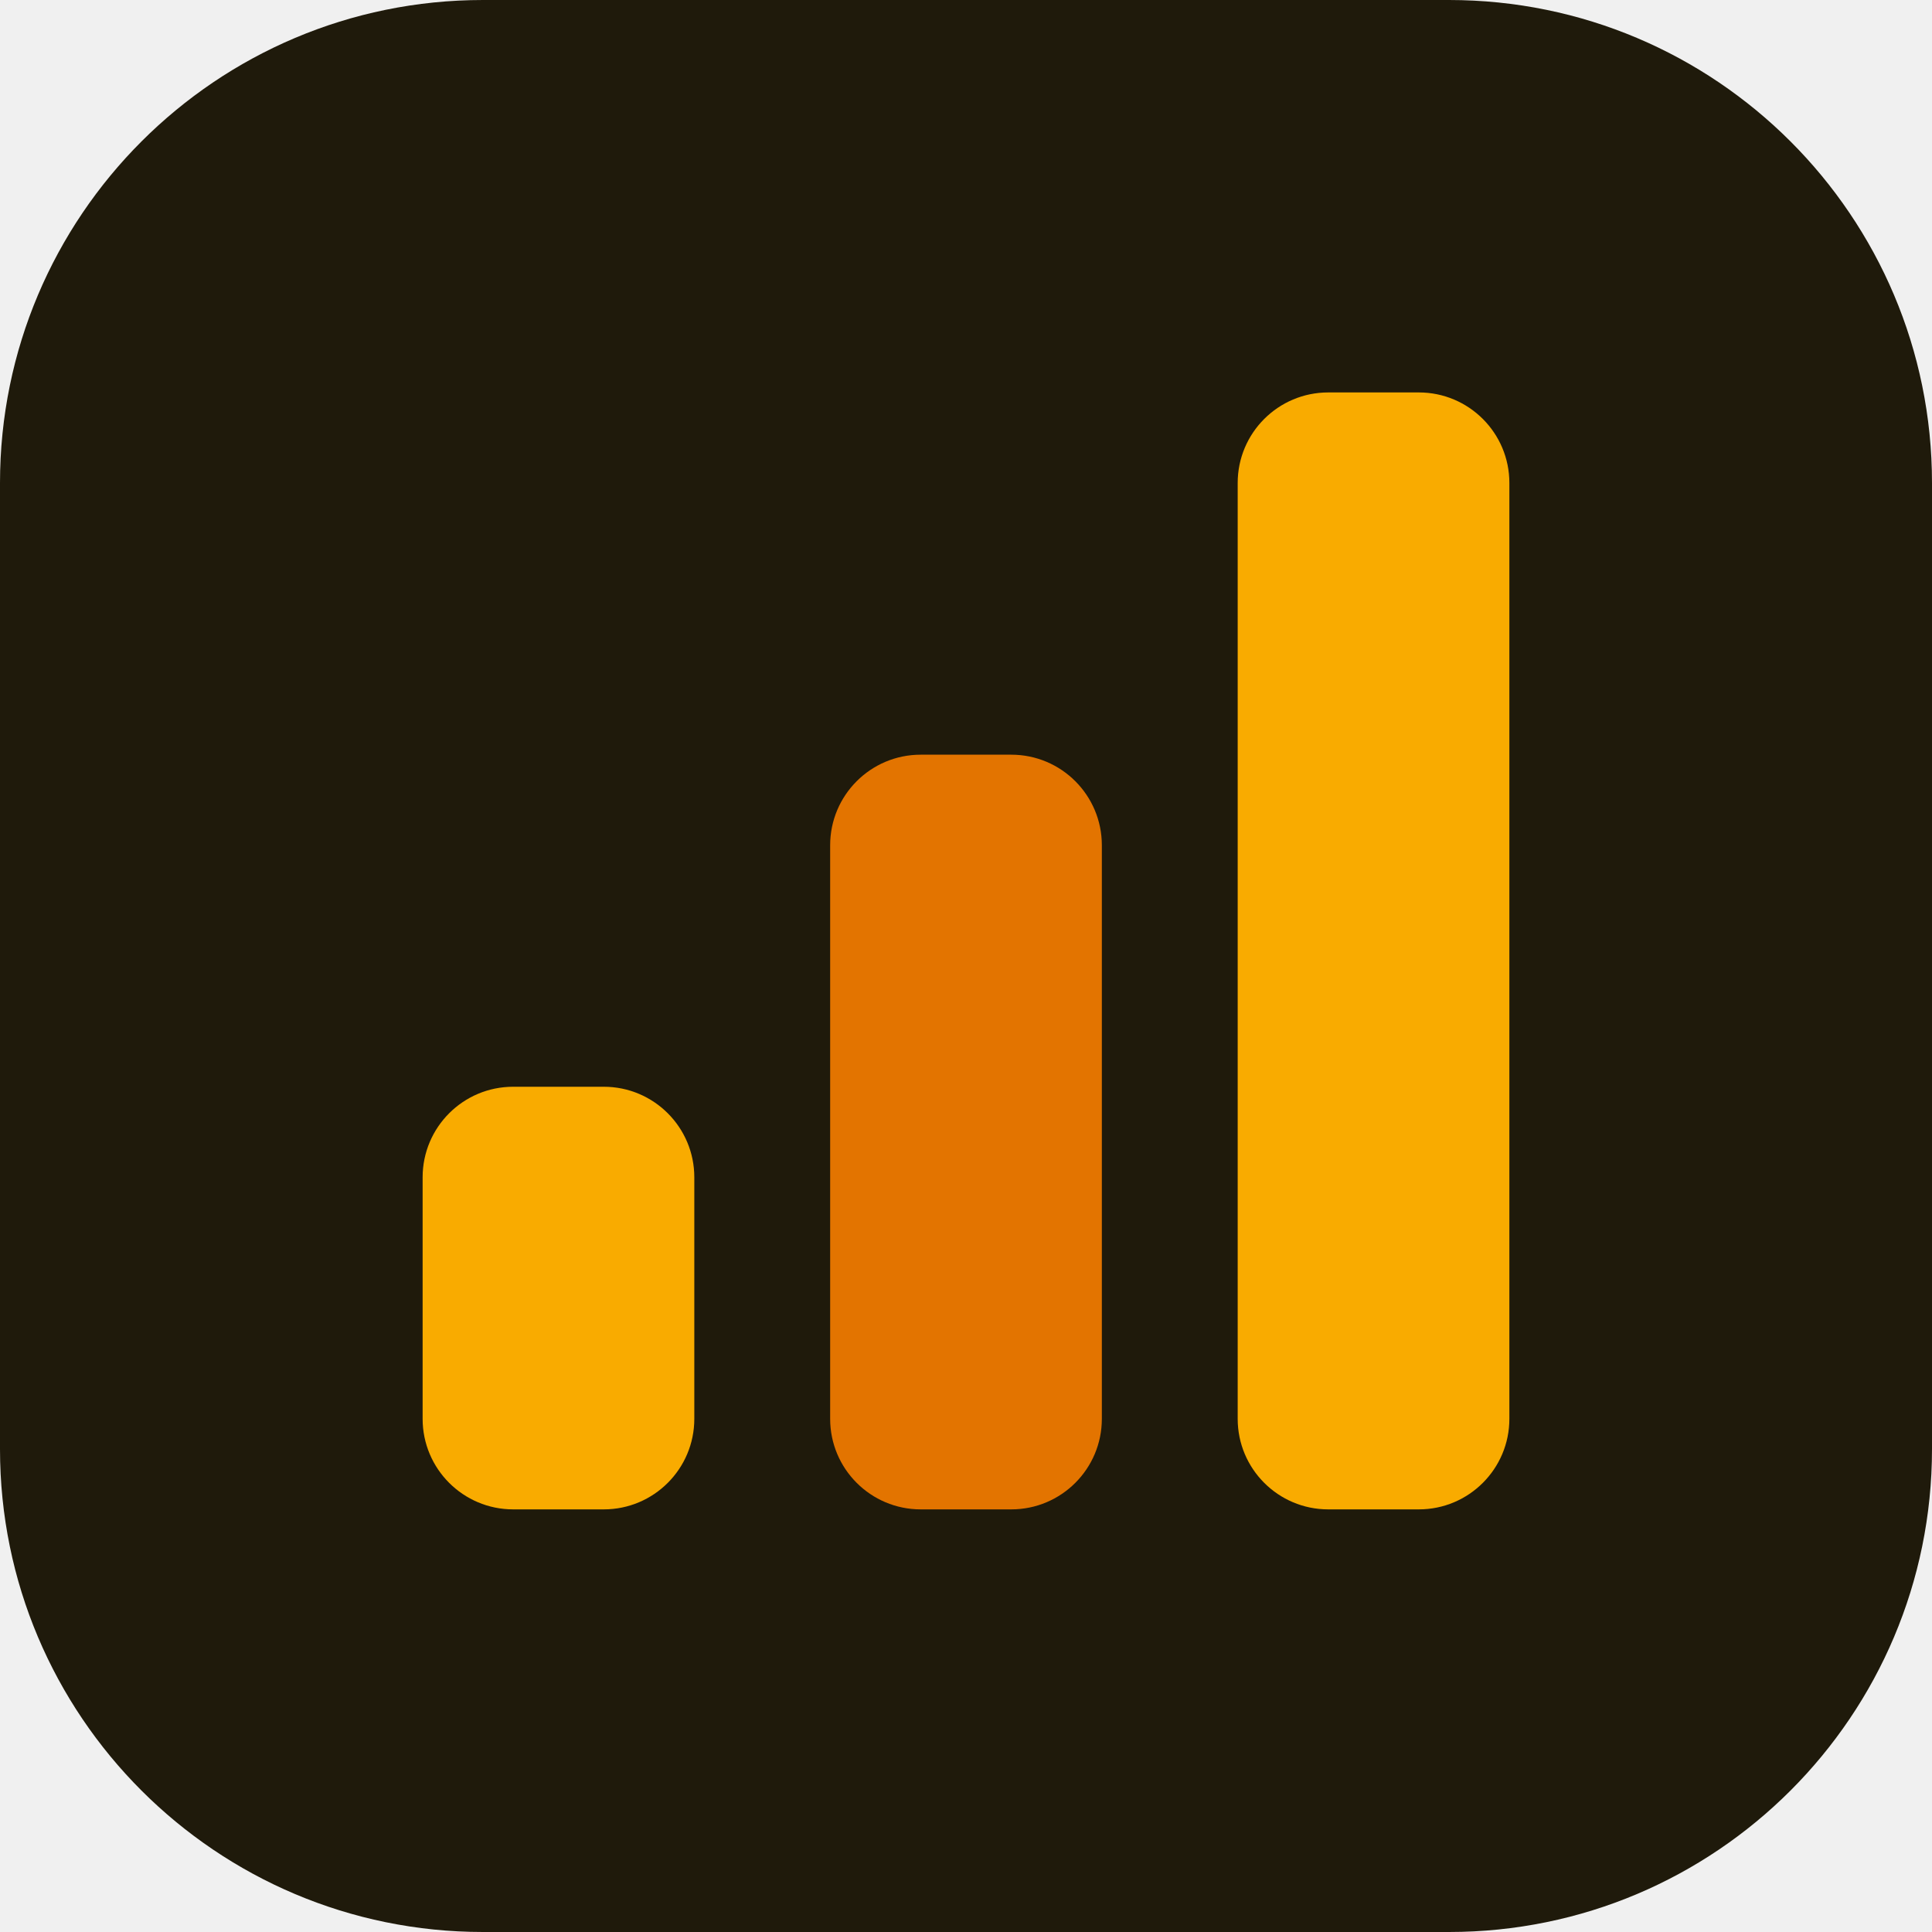
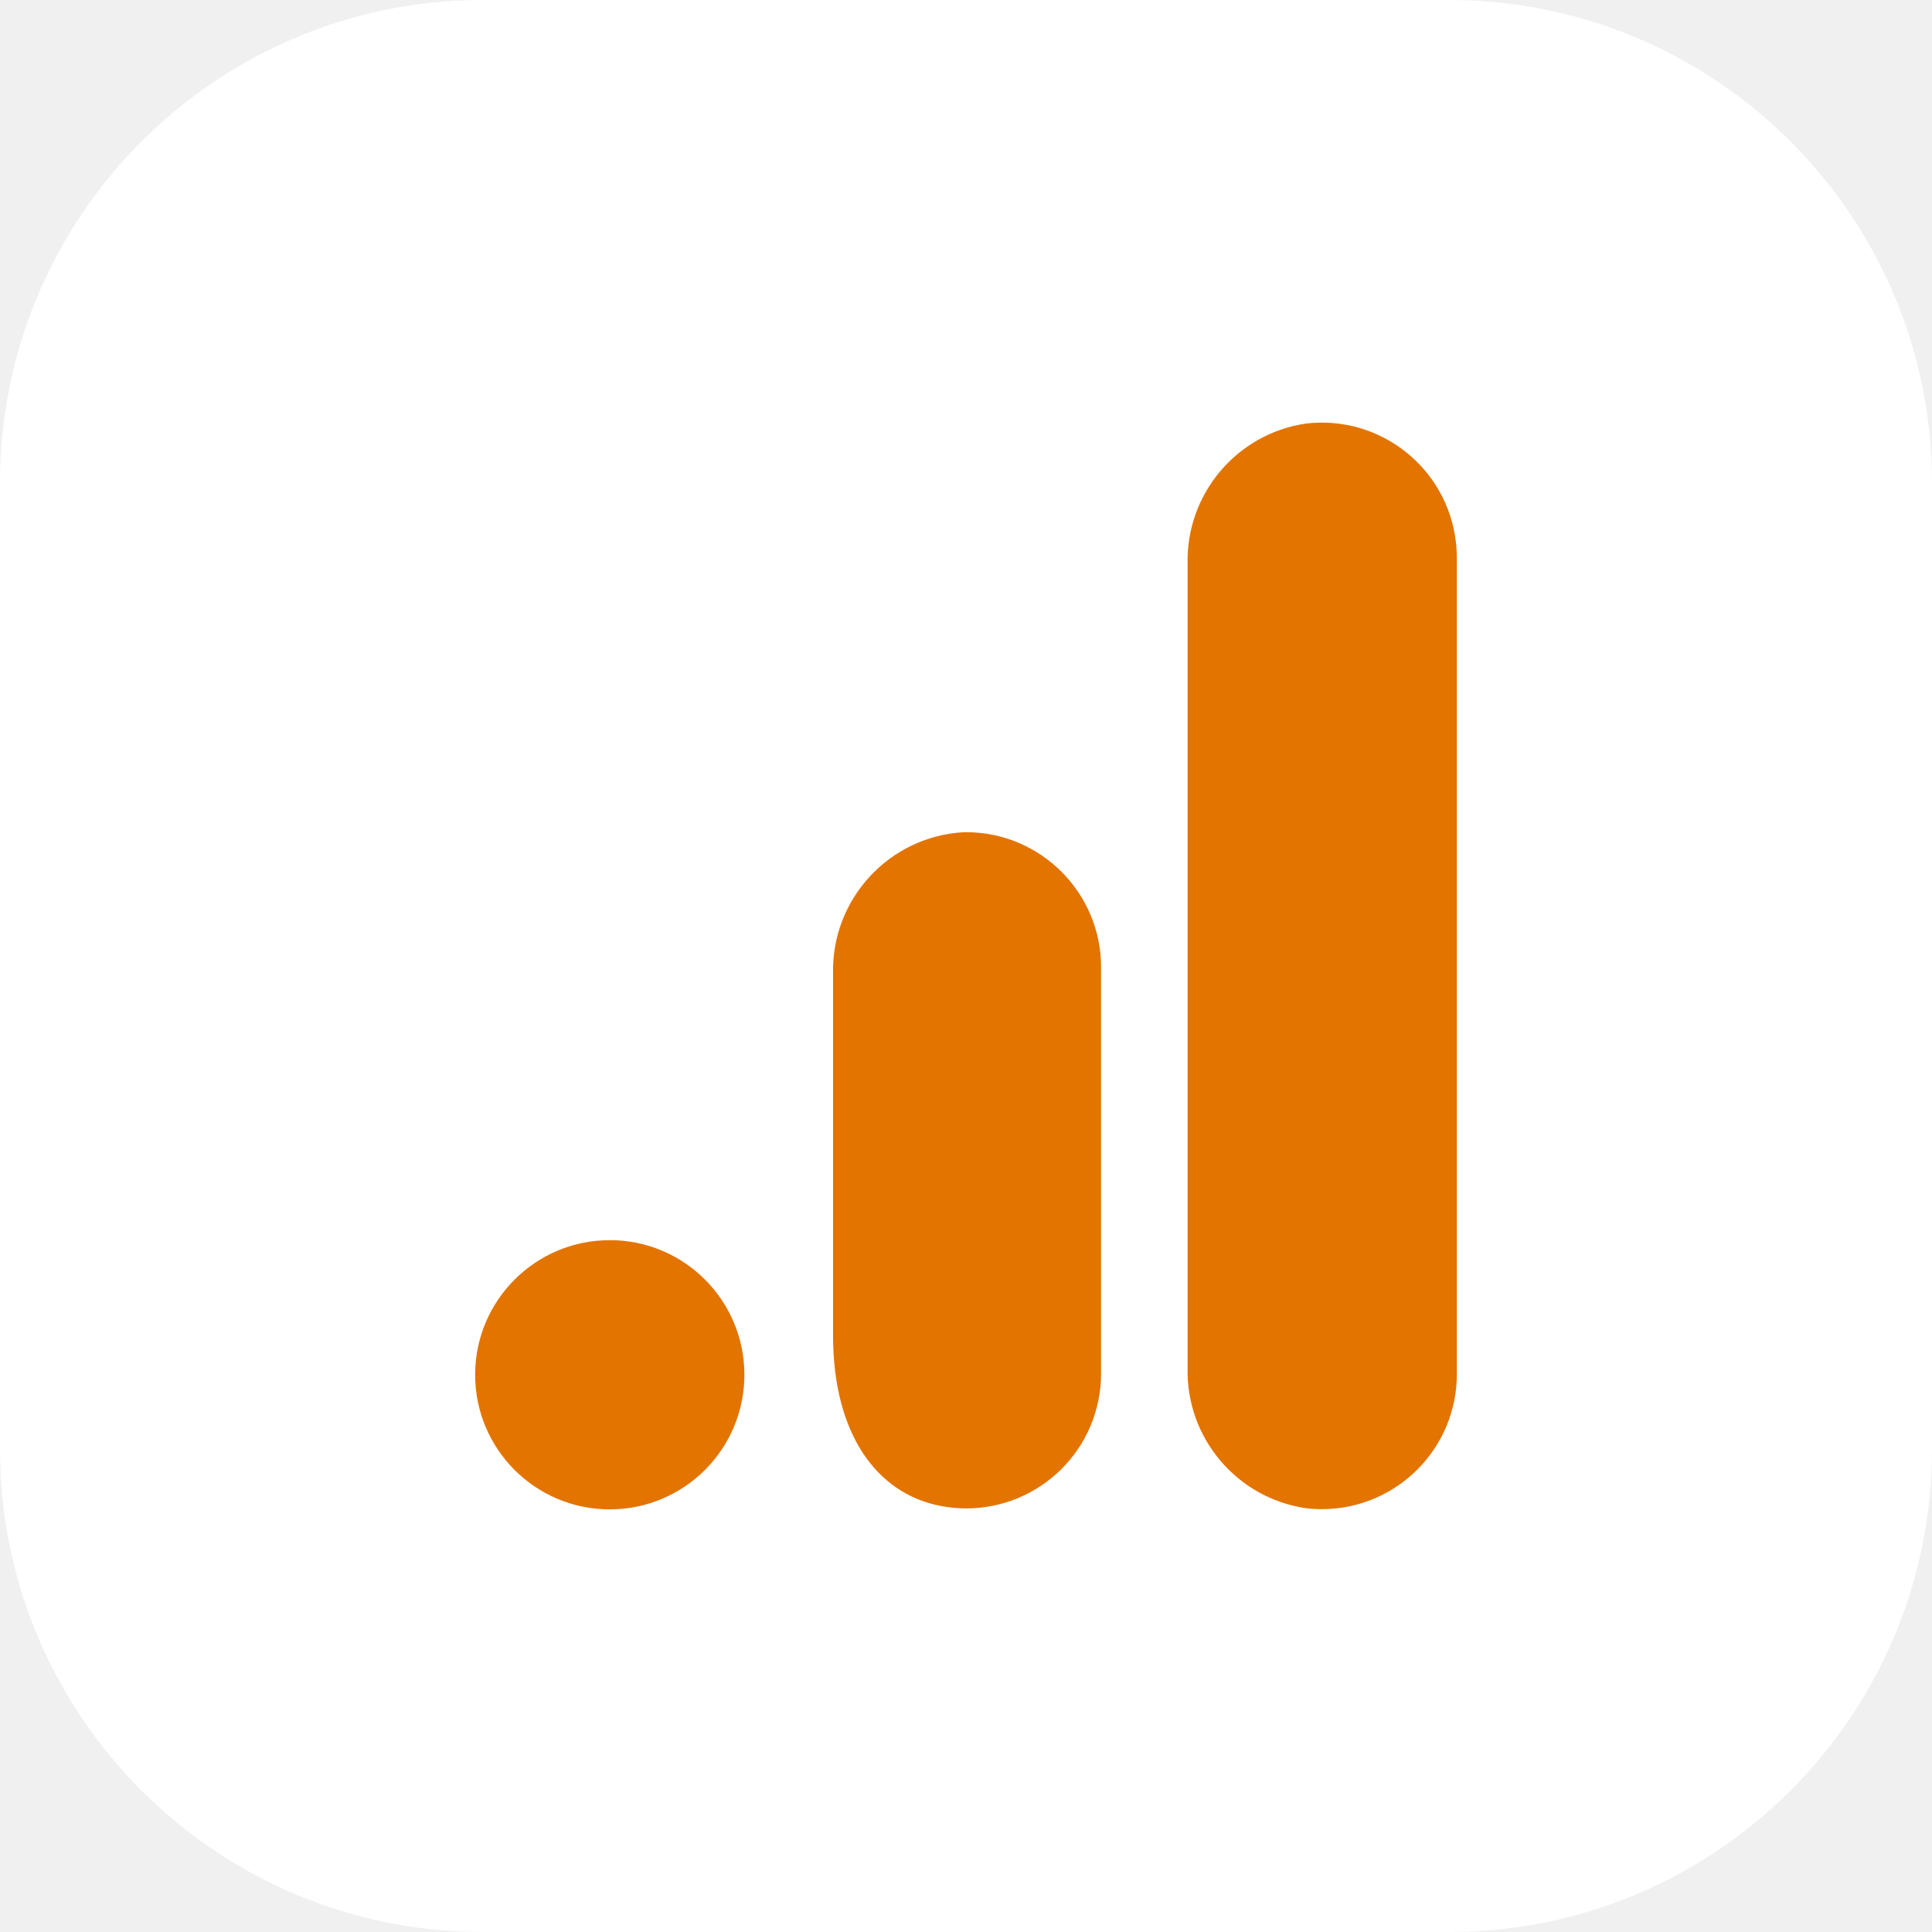
<svg xmlns="http://www.w3.org/2000/svg" viewBox="0 0 64 64" width="64" height="64">
-   <rect width="64" height="64" rx="16" fill="#1f1a0b" />
-   <rect x="14" y="36" width="9" height="14" rx="3" fill="#f9ab00" />
-   <rect x="27.5" y="25" width="9" height="25" rx="3" fill="#e37400" />
-   <rect x="41" y="13" width="9" height="37" rx="3" fill="#f9ab00" />
+   <rect width="64" height="64" rx="16" fill="#ffffff" />
+   <g transform="translate(14 14) scale(1.5)">
+     <path d="M22.84 2.998v17.999c.009 1.647-1.32 2.99-2.967 2.998a2.981 2.981 0 01-.368-.021c-1.528-.226-2.648-1.556-2.611-3.1V3.12c-.037-1.546 1.086-2.876 2.616-3.1 1.636-.192 3.118.98 3.309 2.616.014.12.021.241.02.362zM4.133 18.055c-1.642 0-2.973 1.331-2.973 2.973C1.16 22.669 2.491 24 4.133 24s2.973-1.331 2.973-2.973-1.331-2.973-2.973-2.973zm7.873-9.01c-.017 0-.034 0-.051 0-1.649.09-2.929 1.474-2.891 3.126v7.985c0 2.167.954 3.482 2.35 3.763 1.612.327 3.183-.715 3.51-2.327.04-.197.06-.398.059-.6v-8.959c.003-1.647-1.33-2.985-2.977-2.988z" fill="#E37400" />
+   </g>
</svg>
